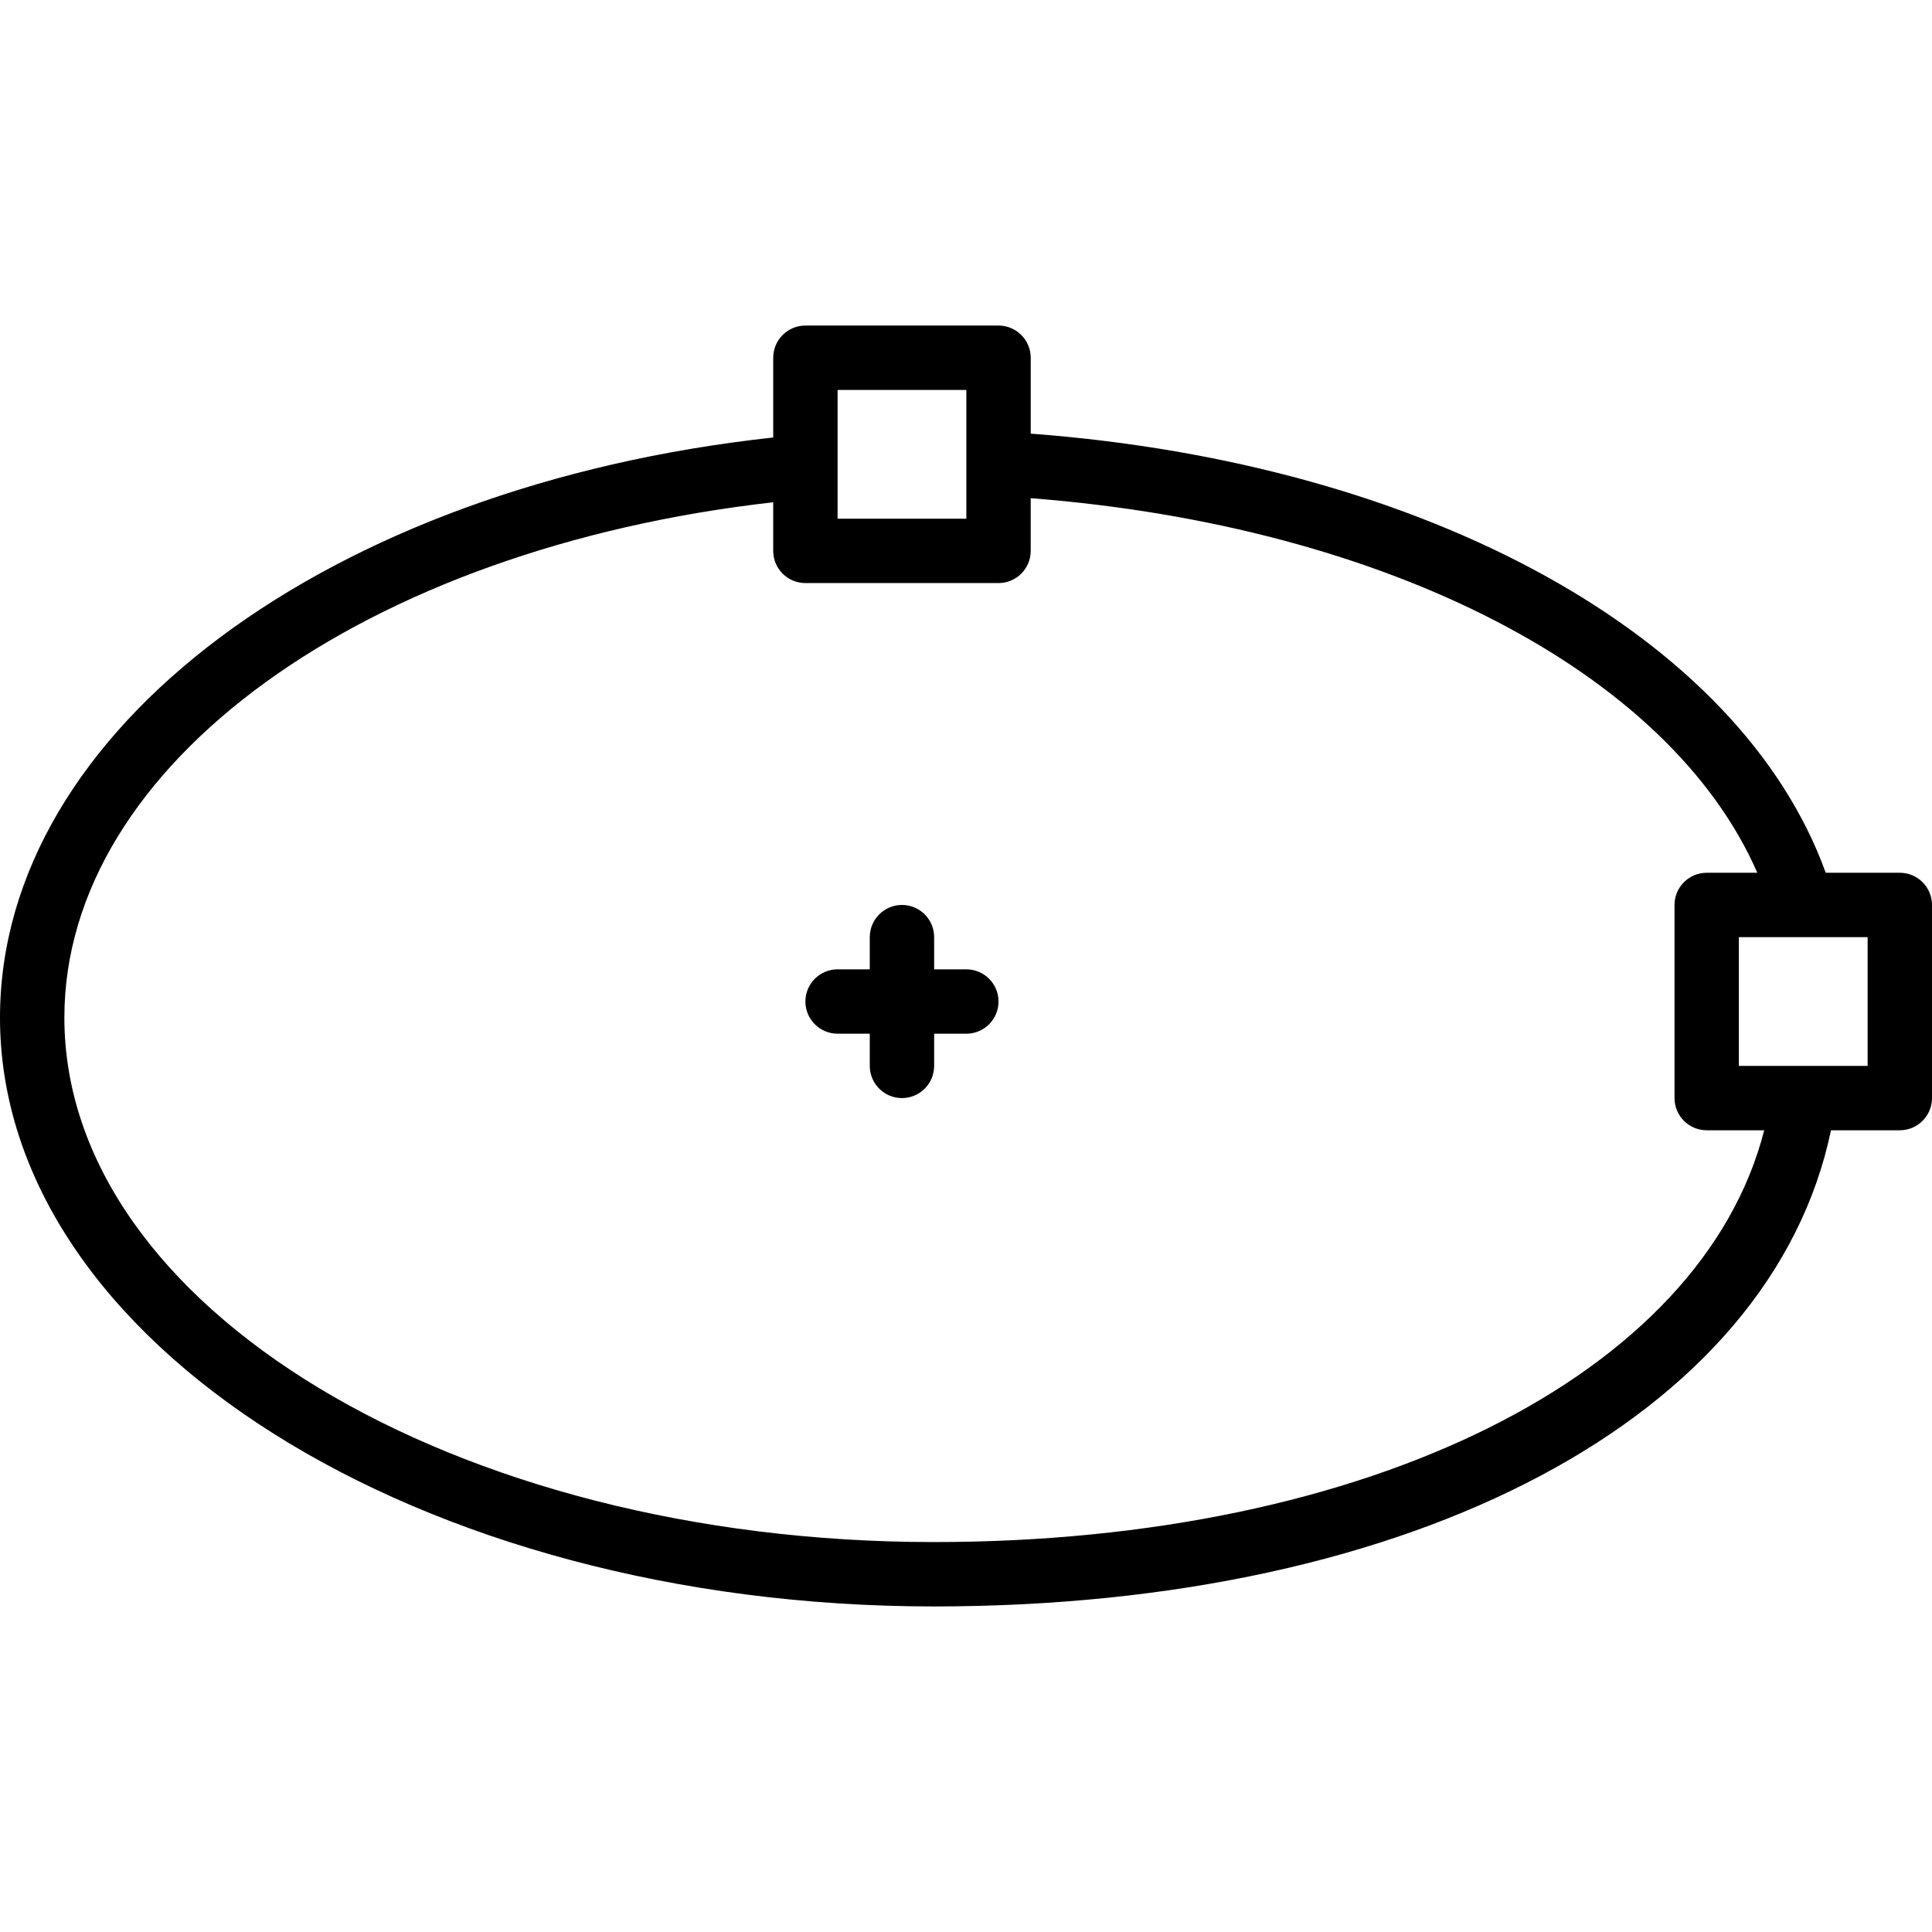
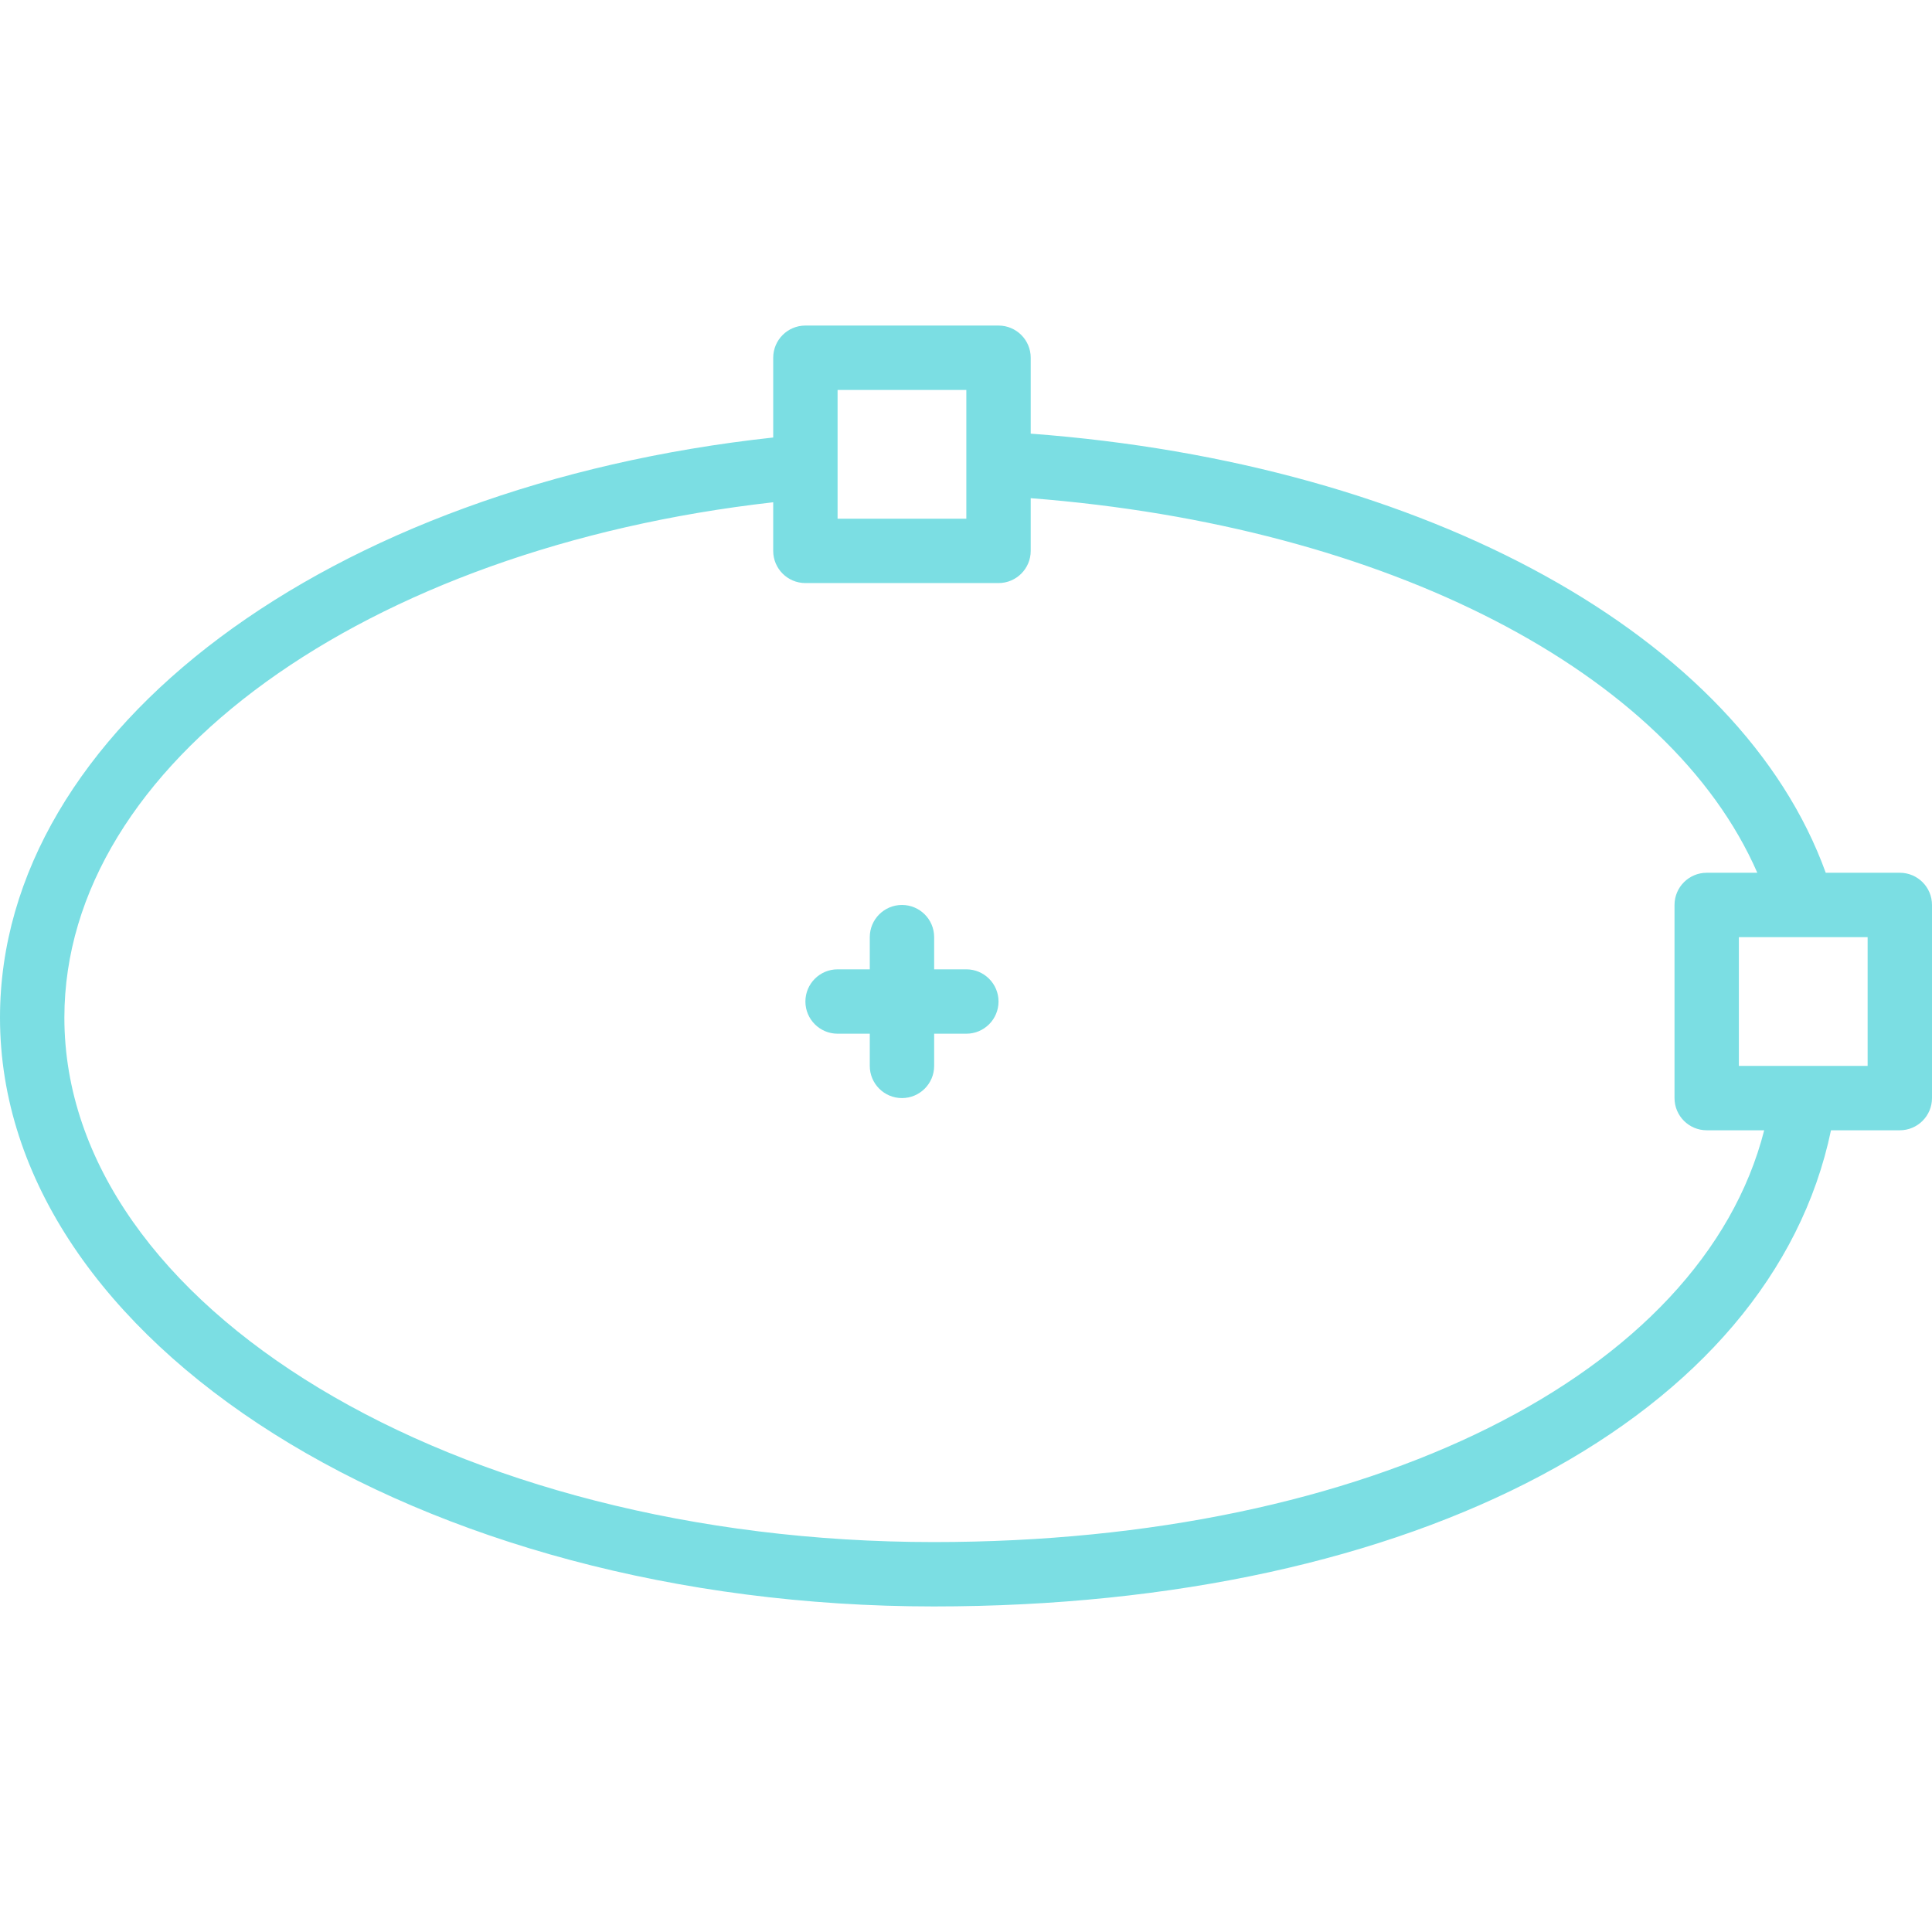
- <svg xmlns="http://www.w3.org/2000/svg" width="40" height="40" version="1.1" x="0px" y="0px" viewBox="0 0 512 512" style="enable-background:new 0 0 512 512;" xml:space="preserve">
+ <svg xmlns="http://www.w3.org/2000/svg" fill="rgb(123 222 227)" width="40" height="40" version="1.1" x="0px" y="0px" viewBox="0 0 512 512" style="enable-background:new 0 0 512 512;" xml:space="preserve">
  <g>
    <g>
      <path d="M503.47,231.292h-19.628c-22.657-62.638-105.58-108.515-210.691-116.371V94.806c0-4.709-3.822-8.53-8.53-8.53h-51.182     c-4.709,0-8.53,3.822-8.53,8.53v21.138C87.138,128.714,0,193.264,0,269.678c0,86.046,111.014,156.046,247.465,156.046     c127.776,0,221.943-50.389,237.766-126.189h18.238c4.709,0,8.53-3.822,8.53-8.53v-51.182     C512,235.113,508.187,231.292,503.47,231.292z M221.968,103.337h34.121v34.121h-34.121V103.337z M247.465,408.663     c-127.051,0-230.405-62.348-230.405-138.985c0-67.236,79.742-124.355,187.847-136.571v12.881c0,4.709,3.822,8.53,8.53,8.53h51.182     c4.709,0,8.53-3.822,8.53-8.53v-13.964c94.508,7.328,169.336,46.072,192.556,99.268h-13.41c-4.709,0-8.53,3.822-8.53,8.53v51.182     c0,4.709,3.822,8.53,8.53,8.53h15.235C451.025,364.246,362.821,408.663,247.465,408.663z M494.939,282.474h-34.121v-34.121h34.121     V282.474z" />
    </g>
  </g>
  <g>
    <g>
      <path d="M256.09,256.883h-8.53v-8.53c0-4.709-3.813-8.53-8.53-8.53c-4.709,0-8.53,3.822-8.53,8.53v8.53h-8.53     c-4.709,0-8.53,3.822-8.53,8.53c0,4.709,3.822,8.53,8.53,8.53h8.53v8.53c0,4.709,3.822,8.53,8.53,8.53s8.53-3.822,8.53-8.53v-8.53     h8.53c4.709,0,8.53-3.822,8.53-8.53C264.62,260.704,260.798,256.883,256.09,256.883z" />
    </g>
  </g>
</svg>
